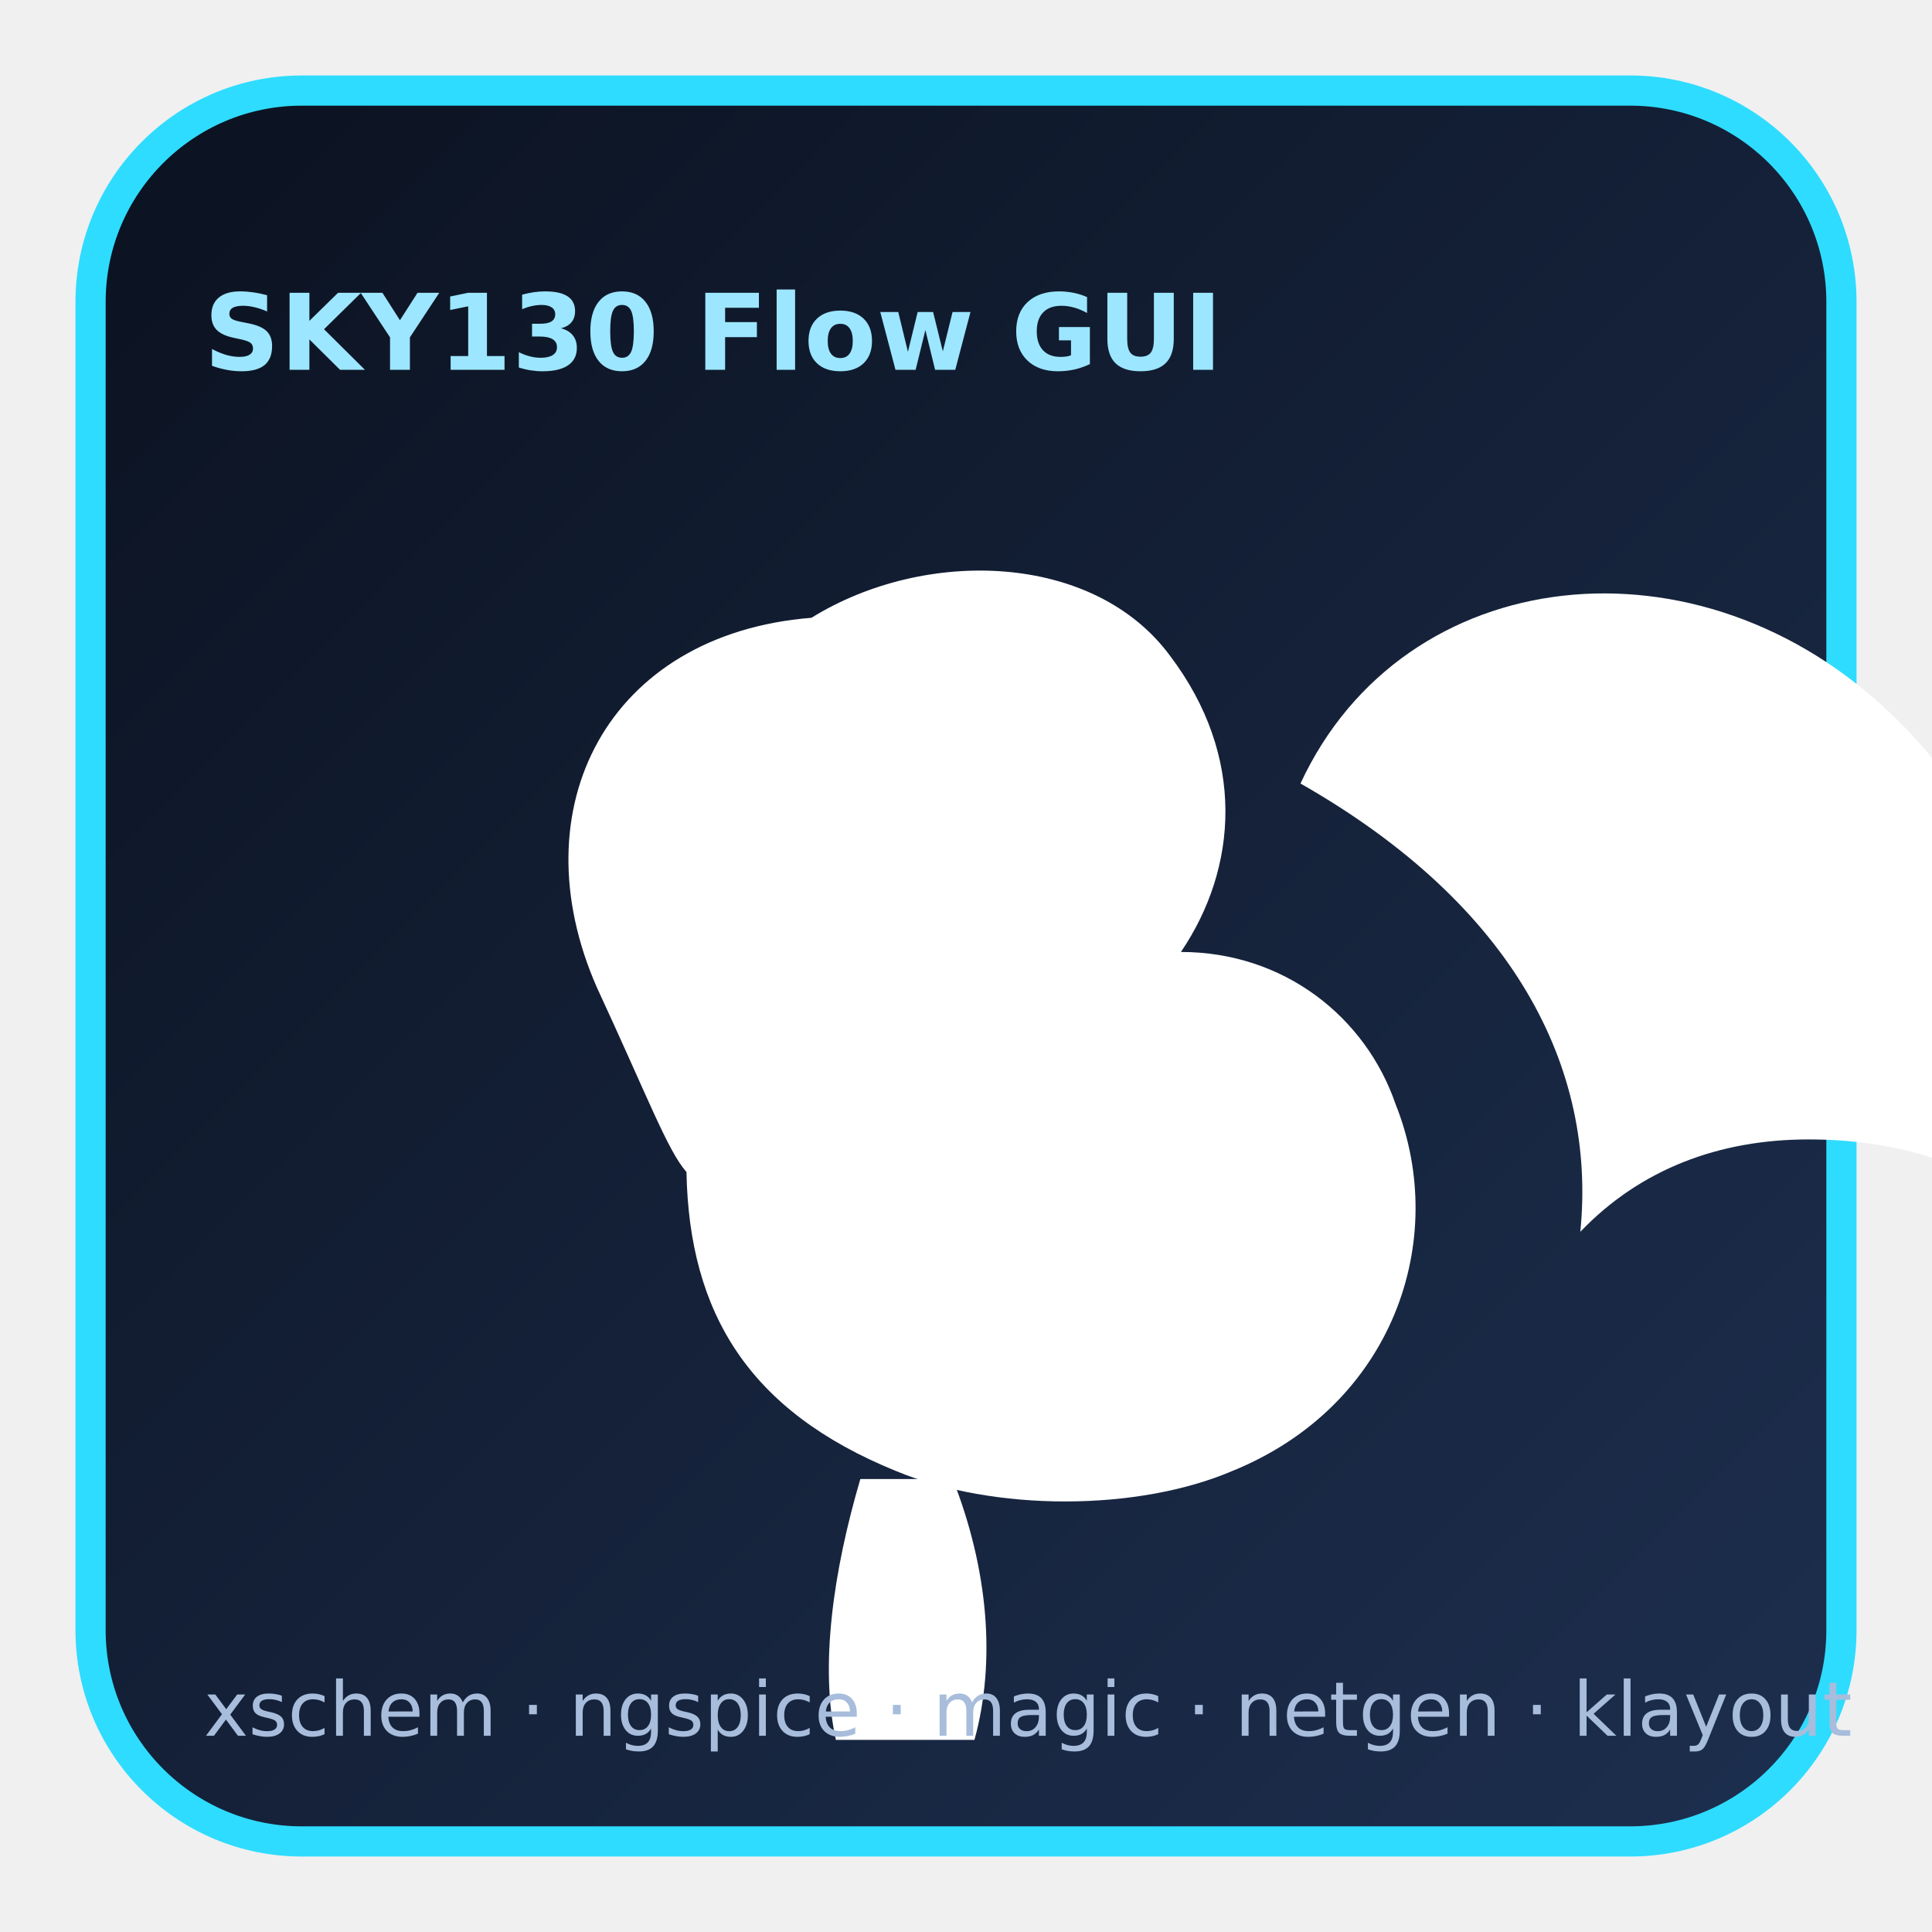
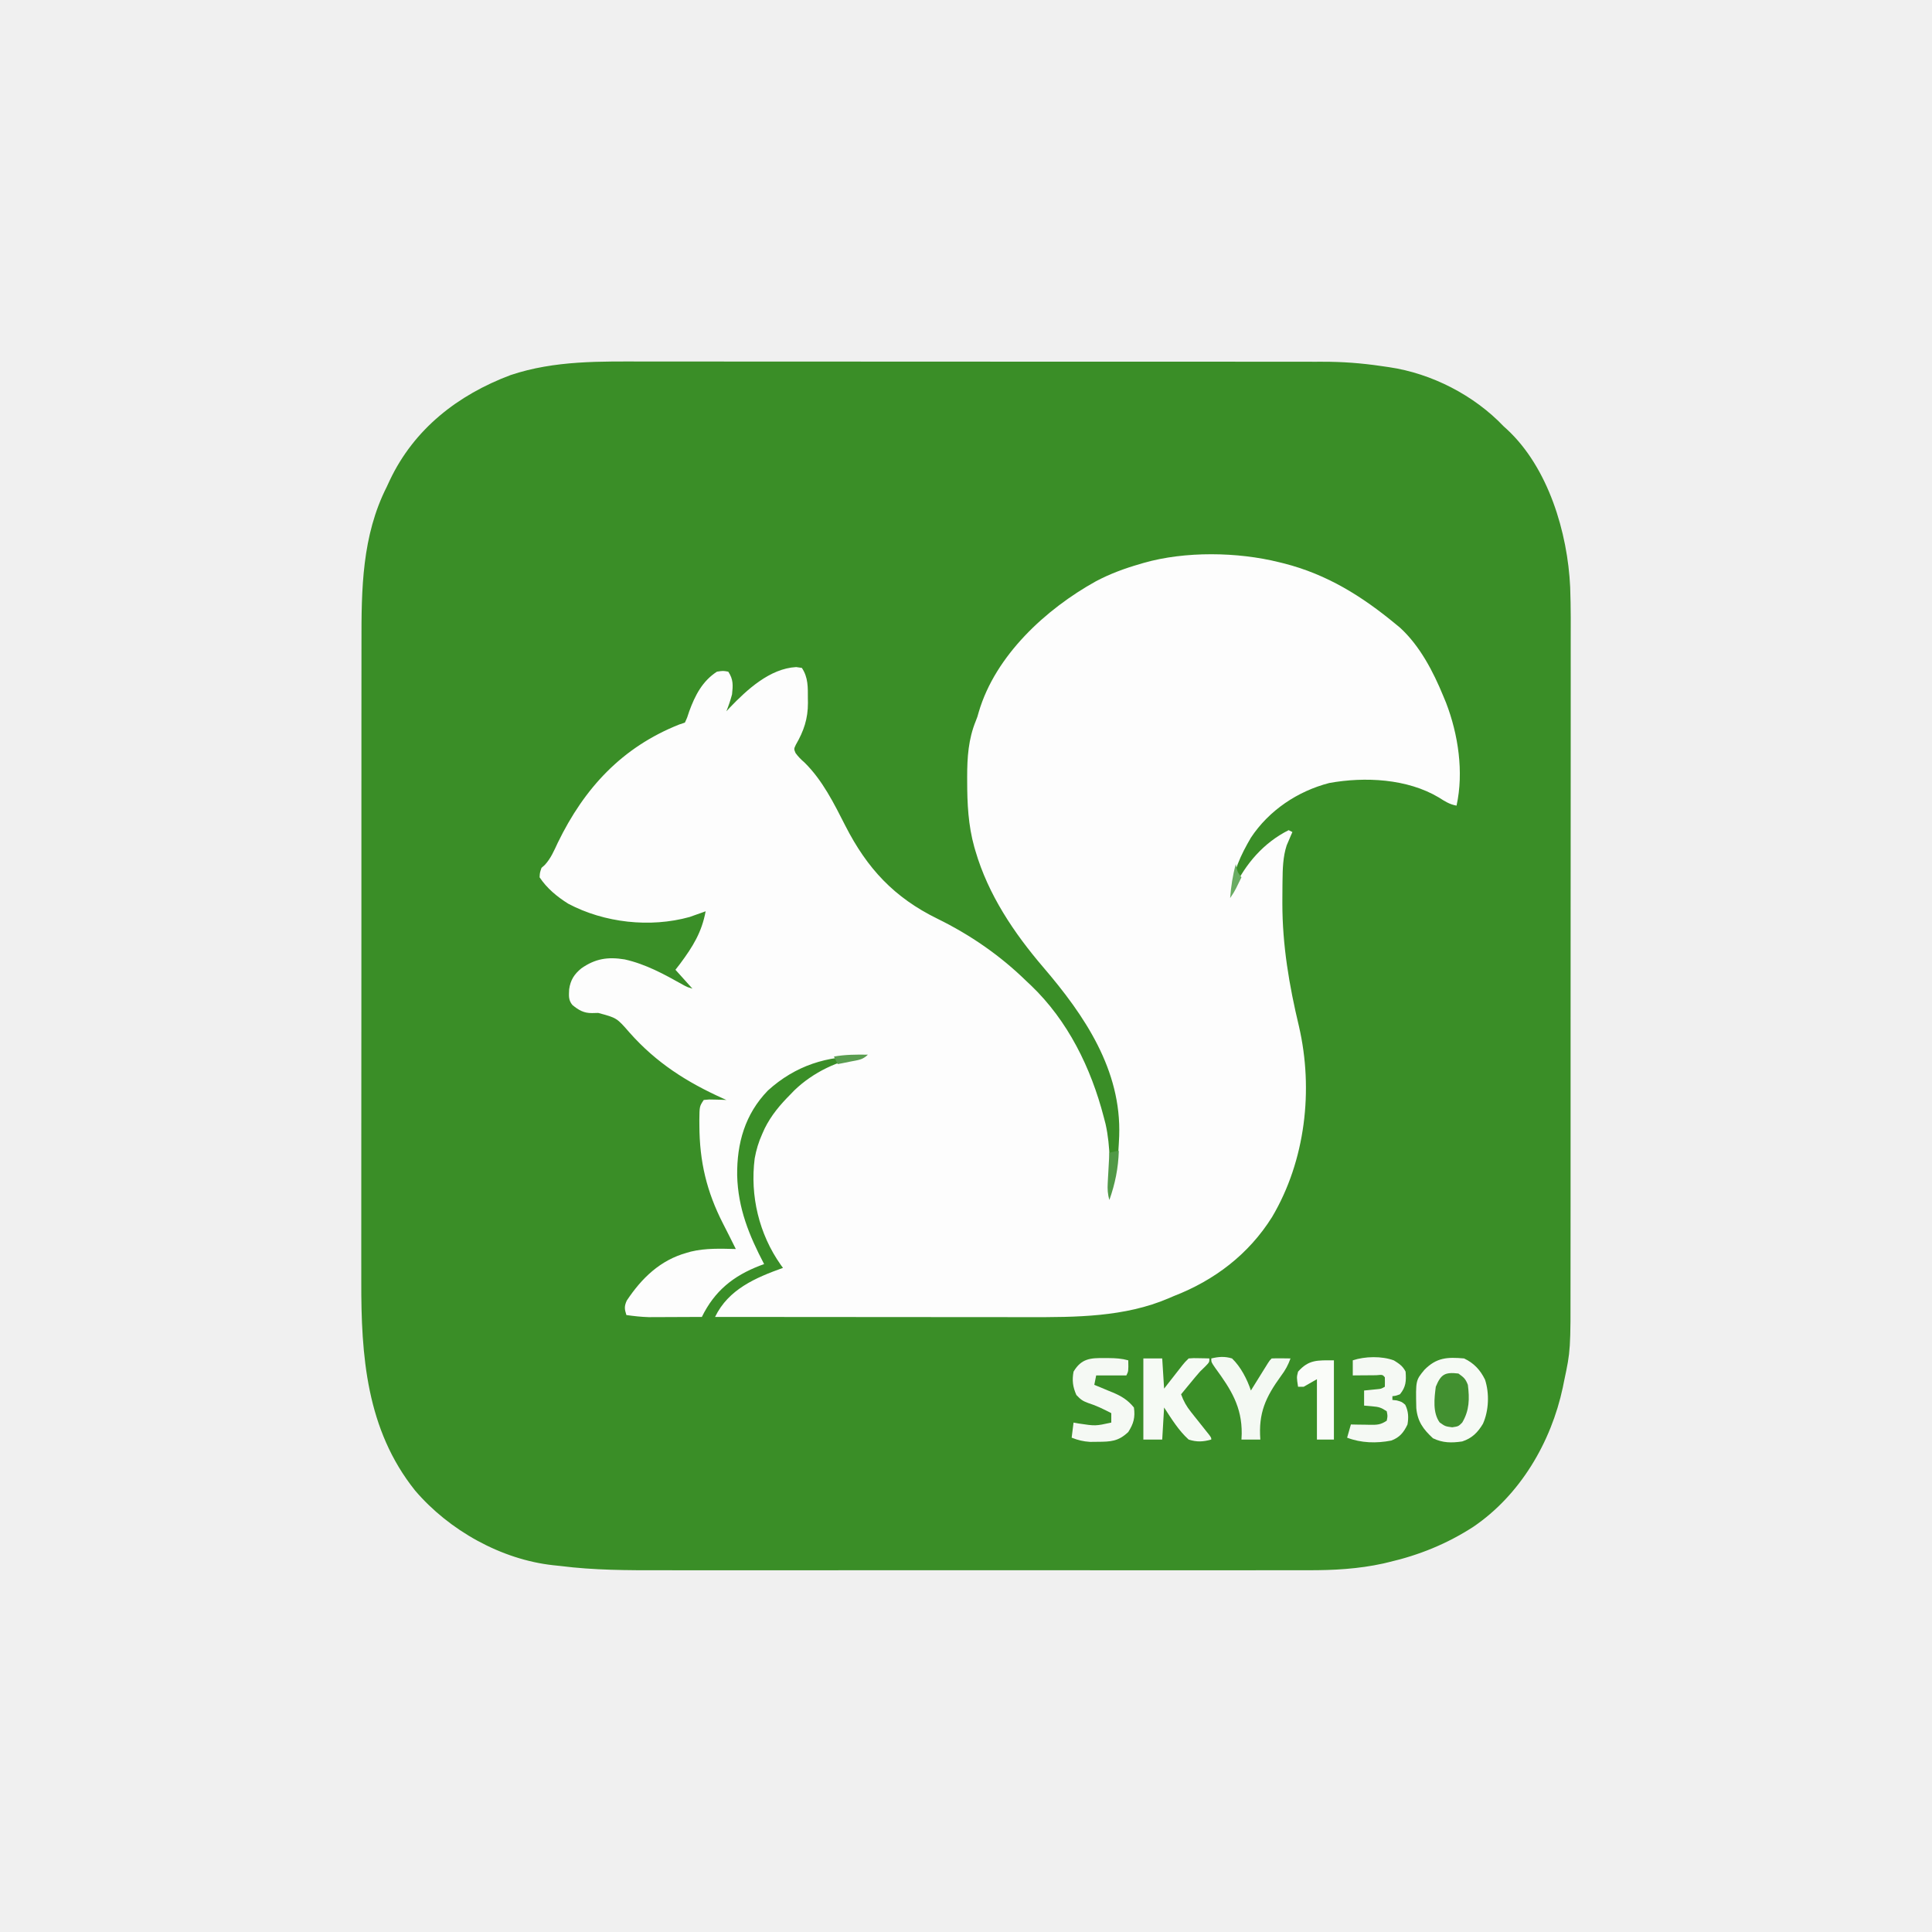
- <svg xmlns="http://www.w3.org/2000/svg" width="512" height="512" viewBox="0 0 512 512">
-   <defs>
-     <linearGradient id="bg" x1="0" y1="0" x2="1" y2="1">
-       <stop offset="0%" stop-color="#0b1220" />
-       <stop offset="100%" stop-color="#1d2f4f" />
-     </linearGradient>
-   </defs>
-   <rect x="24" y="24" width="464" height="464" rx="56" fill="url(#bg)" stroke="#2edcff" stroke-width="8" />
-   <g fill="#ffffff" transform="translate(120,145) scale(0.72)">
-     <path d="M53 162C24 96 57 32 132 26C174 0 236 2 264 40C292 77 289 118 268 149C306 149 336 173 347 205C367 255 346 316 287 340C252 355 199 355 163 340C109 318 87 282 86 230C79 222 72 203 53 162Z" />
-     <path d="M312 87C350 5 459 -7 530 62C582 112 594 180 577 241C556 226 530 218 499 218C466 218 437 229 415 252C421 192 391 132 312 87Z" />
-     <path d="M150 343C140 377 135 412 141 439H192C200 410 197 376 184 343Z" />
-   </g>
-   <text x="54" y="98" fill="#9de6ff" font-family="DejaVu Sans, Arial" font-size="28" font-weight="700">SKY130 Flow GUI</text>
-   <text x="54" y="460" fill="#a7bddb" font-family="DejaVu Sans, Arial" font-size="20">xschem · ngspice · magic · netgen · klayout</text>
+ <svg xmlns="http://www.w3.org/2000/svg" id="svg" version="1.1" viewBox="0 0 1024 1024" style="display: block;">
+   <defs id="defs118" />
+   <path d="M0 0 C4.984 0.009 9.967 0 14.951 -0.006 C24.685 -0.015 34.419 -0.009 44.153 0.003 C55.507 0.017 66.861 0.015 78.215 0.013 C98.48 0.01 118.746 0.022 139.011 0.041 C158.644 0.06 178.277 0.067 197.91 0.062 C219.333 0.056 240.757 0.056 262.18 0.067 C264.466 0.069 266.753 0.07 269.04 0.071 C270.164 0.072 271.289 0.072 272.448 0.073 C280.35 0.077 288.252 0.076 296.154 0.074 C305.789 0.072 315.423 0.078 325.058 0.092 C329.967 0.099 334.877 0.103 339.786 0.099 C344.289 0.095 348.793 0.1 353.296 0.112 C354.915 0.115 356.535 0.115 358.154 0.111 C368.652 0.086 378.742 0.844 389.135 2.378 C390.534 2.579 391.934 2.78 393.334 2.981 C415.923 6.296 438.432 17.849 454.135 34.378 C454.715 34.902 455.295 35.427 455.892 35.967 C477.774 56.262 488.02 90.658 489.364 119.607 C489.753 130.474 489.678 141.354 489.643 152.226 C489.632 157.137 489.644 162.049 489.653 166.96 C489.666 176.545 489.659 186.13 489.644 195.716 C489.627 206.904 489.63 218.092 489.634 229.28 C489.64 249.253 489.626 269.226 489.601 289.2 C489.577 308.535 489.57 327.871 489.581 347.207 C489.592 368.323 489.594 389.439 489.579 410.554 C489.578 412.809 489.576 415.065 489.575 417.32 C489.574 418.429 489.573 419.538 489.573 420.681 C489.568 428.462 489.57 436.242 489.574 444.023 C489.579 453.513 489.573 463.004 489.553 472.494 C489.543 477.327 489.538 482.16 489.546 486.993 C489.601 524.075 489.601 524.075 486.135 540.378 C485.912 541.485 485.689 542.592 485.46 543.732 C479.287 572.797 462.838 600.786 438.01 617.628 C424.076 626.649 409.261 632.643 393.135 636.378 C392.215 636.599 391.296 636.821 390.349 637.049 C377.161 639.956 363.915 640.674 350.47 640.631 C348.854 640.634 347.238 640.637 345.623 640.641 C341.23 640.649 336.837 640.645 332.444 640.639 C327.688 640.634 322.932 640.641 318.176 640.647 C308.876 640.656 299.576 640.654 290.276 640.648 C282.71 640.644 275.145 640.643 267.579 640.645 C266.499 640.645 265.419 640.646 264.307 640.646 C262.113 640.647 259.919 640.647 257.725 640.648 C237.181 640.654 216.637 640.647 196.092 640.636 C178.502 640.627 160.911 640.629 143.32 640.638 C122.854 640.649 102.387 640.653 81.921 640.647 C79.733 640.646 77.546 640.646 75.359 640.645 C73.746 640.645 73.746 640.645 72.099 640.644 C64.554 640.642 57.008 640.645 49.463 640.65 C40.251 640.656 31.039 640.654 21.827 640.644 C17.136 640.638 12.445 640.636 7.754 640.643 C-10.217 640.666 -28.005 640.654 -45.865 638.378 C-47.052 638.253 -48.238 638.129 -49.46 638.001 C-77.201 635.031 -104.89 619.469 -122.865 598.378 C-148.696 566.098 -151.499 526.911 -151.374 487.307 C-151.362 482.346 -151.375 477.385 -151.384 472.424 C-151.397 462.739 -151.39 453.054 -151.375 443.369 C-151.358 432.066 -151.361 420.762 -151.365 409.459 C-151.371 389.28 -151.357 369.101 -151.332 348.922 C-151.308 329.385 -151.301 309.848 -151.312 290.312 C-151.323 268.98 -151.325 247.649 -151.31 226.318 C-151.309 224.039 -151.307 221.761 -151.306 219.483 C-151.305 218.362 -151.304 217.242 -151.304 216.087 C-151.299 208.226 -151.301 200.365 -151.305 192.504 C-151.31 182.914 -151.304 173.325 -151.284 163.736 C-151.274 158.852 -151.269 153.969 -151.277 149.085 C-151.318 120.58 -151.046 92.4 -137.865 66.378 C-137.352 65.27 -136.839 64.163 -136.311 63.022 C-123.368 35.675 -100.175 17.666 -72.244 7.174 C-48.781 -0.685 -24.4 -0.06 0 0 Z " transform="translate(342.8655,191.6225)" style="fill: #3A8E27;" id="path91" />
+   <path d="M0 0 C0.809 0.199 1.618 0.397 2.451 0.602 C25.392 6.433 43.881 18 62 33 C62.678 33.559 63.356 34.119 64.055 34.695 C74.566 44.302 81.67 57.997 87 71 C87.472 72.14 87.944 73.279 88.43 74.453 C94.894 91.207 97.915 111.277 94 129 C90.309 128.35 87.76 126.693 84.625 124.688 C67.894 114.714 45.486 113.591 26.562 117 C9.774 121.339 -5.403 131.493 -15 146 C-20.159 154.834 -25 164.553 -25 175 C-24.58 174.074 -24.58 174.074 -24.152 173.129 C-17.855 159.826 -8.287 148.698 5 142 C5.66 142.33 6.32 142.66 7 143 C6.723 143.629 6.446 144.258 6.16 144.906 C5.798 145.762 5.436 146.618 5.062 147.5 C4.703 148.335 4.343 149.171 3.973 150.031 C1.978 156.118 1.833 162.528 1.762 168.891 C1.747 169.992 1.747 169.992 1.732 171.116 C1.707 173.494 1.695 175.872 1.688 178.25 C1.685 179.067 1.682 179.884 1.68 180.725 C1.672 203.013 5.289 224.319 10.466 245.948 C18.269 279.639 13.884 317.191 -3.741 346.986 C-16.154 366.836 -34.353 380.638 -56 389 C-56.848 389.366 -57.696 389.732 -58.57 390.109 C-81.897 400.117 -107.833 400.169 -132.799 400.114 C-134.624 400.113 -136.449 400.113 -138.274 400.114 C-143.176 400.114 -148.077 400.108 -152.979 400.101 C-158.121 400.095 -163.264 400.095 -168.406 400.093 C-178.12 400.09 -187.834 400.082 -197.548 400.072 C-208.617 400.061 -219.686 400.055 -230.755 400.05 C-253.504 400.04 -276.252 400.022 -299 400 C-291.905 385.341 -277.523 379.206 -263 374 C-263.377 373.491 -263.753 372.982 -264.141 372.458 C-275.697 356.102 -280.533 335.779 -278 316 C-277.157 311.36 -275.938 307.293 -274 303 C-273.576 302.053 -273.152 301.105 -272.715 300.129 C-269.208 293.085 -264.531 287.549 -259 282 C-258.323 281.3 -257.646 280.6 -256.949 279.879 C-247.182 270.442 -233.473 263.727 -220 262 C-239.444 261.33 -256.496 266.836 -271 280 C-283.143 292.508 -287.471 307.932 -287.285 324.994 C-286.837 342.473 -280.983 356.731 -273 372 C-274.108 372.402 -274.108 372.402 -275.238 372.812 C-289.391 378.279 -299.257 386.234 -306 400 C-310.411 400.025 -314.822 400.043 -319.232 400.055 C-320.73 400.06 -322.227 400.067 -323.725 400.075 C-325.889 400.088 -328.054 400.093 -330.219 400.098 C-332.167 400.106 -332.167 400.106 -334.154 400.114 C-338.181 399.995 -342.014 399.56 -346 399 C-347.006 395.833 -347.194 394.433 -345.812 391.352 C-337.911 379.465 -328.151 369.932 -314 366 C-313.29 365.796 -312.579 365.593 -311.848 365.383 C-303.983 363.472 -296.034 363.821 -288 364 C-288.28 363.441 -288.559 362.881 -288.848 362.305 C-289.713 360.575 -290.576 358.844 -291.438 357.113 C-292.529 354.938 -293.635 352.769 -294.75 350.605 C-303.467 333.565 -307.235 317.689 -307.312 298.562 C-307.318 297.561 -307.323 296.56 -307.329 295.528 C-307.258 288.387 -307.258 288.387 -305 285 C-302.18 284.707 -302.18 284.707 -298.875 284.812 C-297.779 284.84 -296.684 284.867 -295.555 284.895 C-294.29 284.947 -294.29 284.947 -293 285 C-293.844 284.624 -293.844 284.624 -294.706 284.241 C-313.977 275.581 -330.146 265.283 -344.246 249.383 C-351.103 241.501 -351.103 241.501 -360.938 238.875 C-362.54 238.914 -362.54 238.914 -364.176 238.953 C-368.55 239.026 -371.334 237.373 -374.621 234.664 C-376.821 232.009 -376.476 229.669 -376.336 226.34 C-375.625 221.386 -373.655 218.367 -369.906 215.27 C-362.48 210.059 -355.804 209.053 -346.887 210.508 C-335.645 213.039 -326.032 218.343 -316.03 223.94 C-313.895 225.123 -313.895 225.123 -311 226 C-313.97 222.7 -316.94 219.4 -320 216 C-319.154 214.907 -318.309 213.814 -317.438 212.688 C-310.794 203.73 -306.038 196.12 -304 185 C-304.762 185.277 -305.524 185.554 -306.309 185.84 C-307.341 186.202 -308.374 186.564 -309.438 186.938 C-310.952 187.477 -310.952 187.477 -312.496 188.027 C-333.442 193.842 -357.73 191.101 -376.789 181.004 C-382.738 177.291 -388.095 172.858 -392 167 C-391.875 164.562 -391.875 164.562 -391 162 C-390.126 161.219 -390.126 161.219 -389.234 160.422 C-386.027 156.945 -384.374 152.943 -382.375 148.688 C-368.245 119.582 -348.239 98.024 -318 86 C-317.01 85.67 -316.02 85.34 -315 85 C-313.735 82.288 -313.735 82.288 -312.688 79 C-309.593 70.551 -305.722 62.987 -298 58 C-294.75 57.5 -294.75 57.5 -292 58 C-289.28 62.08 -289.483 65.209 -290 70 C-290.805 73.085 -291.824 76.038 -293 79 C-292.429 78.383 -291.858 77.765 -291.27 77.129 C-282.094 67.545 -269.945 56.309 -256 55.562 C-255.01 55.707 -254.02 55.851 -253 56 C-249.582 61.127 -249.818 66.296 -249.812 72.312 C-249.8 73.034 -249.788 73.755 -249.775 74.498 C-249.753 82.916 -251.951 89.421 -256.172 96.703 C-257.244 98.955 -257.244 98.955 -256.355 101.098 C-254.918 103.114 -253.425 104.557 -251.562 106.188 C-242.039 115.556 -235.931 127.909 -229.938 139.688 C-218.378 162.331 -204.063 177.736 -181.074 188.98 C-163.645 197.55 -147.884 208.425 -134 222 C-133.214 222.736 -132.427 223.472 -131.617 224.23 C-111.973 243.02 -99.77 267.973 -93 294 C-92.676 295.243 -92.353 296.485 -92.02 297.766 C-89.275 310.083 -89.707 322.448 -90 335 C-87.578 326.022 -85.31 317.34 -85 308 C-84.937 306.739 -84.874 305.479 -84.809 304.18 C-83.552 269.12 -103.15 240.226 -125.042 214.668 C-140.636 196.434 -154.205 176.24 -161 153 C-161.294 151.998 -161.294 151.998 -161.594 150.976 C-164.837 139.375 -165.372 127.849 -165.375 115.875 C-165.377 115.163 -165.379 114.45 -165.381 113.716 C-165.378 103.397 -164.749 93.797 -160.828 84.168 C-159.945 81.944 -159.945 81.944 -159.234 79.363 C-150.432 49.395 -123.665 24.789 -97.113 10.072 C-89.692 6.147 -82.058 3.315 -74 1 C-73.296 0.79 -72.592 0.579 -71.866 0.363 C-49.9 -5.923 -22.075 -5.509 0 0 Z " transform="translate(678,298)" style="fill: #FDFDFD;" id="path93" />
+   <path d="M0 0 C5.165 2.446 8.568 6.073 11.082 11.211 C13.479 18.494 13.124 27.63 10 34.625 C7.228 39.259 4.187 42.305 -1 44 C-6.663 44.826 -11.304 44.818 -16.5 42.312 C-21.672 37.528 -24.69 33.416 -25.336 26.293 C-25.659 11.625 -25.659 11.625 -21 6 C-14.562 -0.504 -8.897 -0.78 0 0 Z " transform="translate(776,720)" style="fill: #F6FAF5;" id="path95" />
+   <path d="M0 0 C3.3 0 6.6 0 10 0 C10.33 5.28 10.66 10.56 11 16 C11.771 15.013 12.542 14.025 13.336 13.008 C14.349 11.713 15.362 10.419 16.375 9.125 C16.883 8.474 17.391 7.823 17.914 7.152 C18.404 6.527 18.894 5.902 19.398 5.258 C19.849 4.682 20.299 4.106 20.763 3.512 C22 2 22 2 24 0 C26.602 -0.195 26.602 -0.195 29.625 -0.125 C31.129 -0.098 31.129 -0.098 32.664 -0.07 C33.435 -0.047 34.206 -0.024 35 0 C35 2 35 2 32.832 4.23 C31.897 5.144 30.963 6.058 30 7 C28.179 9.063 26.433 11.185 24.688 13.312 C24.233 13.862 23.779 14.412 23.311 14.979 C22.205 16.317 21.102 17.658 20 19 C21.302 22.637 22.851 25.376 25.258 28.391 C25.883 29.182 26.508 29.974 27.152 30.789 C28.129 32.007 28.129 32.007 29.125 33.25 C30.421 34.879 31.716 36.509 33.008 38.141 C33.582 38.858 34.155 39.575 34.747 40.313 C36 42 36 42 36 43 C31.621 44.207 28.354 44.39 24 43 C18.709 38.213 14.868 31.939 11 26 C10.67 31.61 10.34 37.22 10 43 C6.7 43 3.4 43 0 43 C0 28.81 0 14.62 0 0 Z " transform="translate(606,720)" style="fill: #F6FAF5;" id="path97" />
+   <path d="M0 0 C1.139 0.001 1.139 0.001 2.301 0.002 C5.862 0.03 9.074 0.23 12.5 1.188 C12.625 6.938 12.625 6.938 11.5 9.188 C6.22 9.188 0.94 9.188 -4.5 9.188 C-4.83 10.838 -5.16 12.488 -5.5 14.188 C-4.403 14.635 -3.306 15.082 -2.176 15.543 C-0.721 16.153 0.733 16.764 2.188 17.375 C2.909 17.667 3.63 17.959 4.373 18.26 C8.976 20.215 12.276 22.218 15.5 26.188 C16.256 31.383 15.327 34.801 12.5 39.188 C7.243 44.175 3.217 44.34 -3.875 44.375 C-5.161 44.389 -6.448 44.403 -7.773 44.418 C-11.385 44.195 -14.148 43.5 -17.5 42.188 C-17.17 39.547 -16.84 36.907 -16.5 34.188 C-15.572 34.352 -14.644 34.517 -13.688 34.688 C-4.886 36.017 -4.886 36.017 3.5 34.188 C3.5 32.538 3.5 30.887 3.5 29.188 C-0.556 27.087 -4.392 25.181 -8.75 23.812 C-11.76 22.699 -12.664 22.016 -15 19.562 C-16.907 15.271 -17.353 11.811 -16.5 7.188 C-12.366 0.247 -7.606 -0.123 0 0 Z " transform="translate(585.5,719.8125)" style="fill: #F5F9F4;" id="path99" />
+   <path d="M0 0 C2.77 1.719 4.732 3.011 6.203 5.953 C6.576 10.889 6.409 14.06 3.203 17.953 C1.016 18.766 1.016 18.766 -0.797 18.953 C-0.797 19.613 -0.797 20.273 -0.797 20.953 C-0.034 21.036 0.729 21.118 1.516 21.203 C4.203 21.953 4.203 21.953 6.016 23.516 C7.718 27.01 7.841 30.189 7.203 33.953 C5.23 38.135 3.034 40.857 -1.406 42.488 C-9.194 44.003 -17.39 43.818 -24.797 40.953 C-24.137 38.643 -23.477 36.333 -22.797 33.953 C-21.677 33.976 -20.556 34 -19.402 34.023 C-17.93 34.042 -16.457 34.06 -14.984 34.078 C-13.877 34.103 -13.877 34.103 -12.748 34.129 C-8.884 34.164 -7.088 34.147 -3.797 31.953 C-3.297 29.453 -3.297 29.453 -3.797 26.953 C-6.832 24.93 -7.991 24.632 -11.484 24.328 C-12.293 24.253 -13.101 24.179 -13.934 24.102 C-14.548 24.053 -15.163 24.004 -15.797 23.953 C-15.797 21.313 -15.797 18.673 -15.797 15.953 C-15.17 15.893 -14.544 15.832 -13.898 15.77 C-12.673 15.644 -12.673 15.644 -11.422 15.516 C-10.61 15.434 -9.798 15.353 -8.961 15.27 C-6.754 15.062 -6.754 15.062 -4.797 13.953 C-4.754 12.287 -4.756 10.619 -4.797 8.953 C-5.985 7.535 -5.985 7.535 -9.395 7.855 C-10.883 7.862 -12.371 7.874 -13.859 7.891 C-14.618 7.895 -15.377 7.9 -16.158 7.904 C-18.038 7.916 -19.917 7.934 -21.797 7.953 C-21.797 5.313 -21.797 2.673 -21.797 -0.047 C-15.385 -2.184 -6.396 -2.394 0 0 Z " transform="translate(738.7969,721.0469)" style="fill: #F5F9F4;" id="path101" />
+   <path d="M0 0 C3.955 -0.931 7.082 -1.182 11 0 C15.619 4.411 19.008 11.025 21 17 C21.298 16.521 21.595 16.041 21.902 15.547 C23.246 13.385 24.592 11.224 25.938 9.062 C26.406 8.308 26.875 7.553 27.357 6.775 C27.805 6.057 28.253 5.338 28.715 4.598 C29.335 3.6 29.335 3.6 29.969 2.582 C31 1 31 1 32 0 C33.686 -0.072 35.375 -0.084 37.062 -0.062 C37.982 -0.053 38.901 -0.044 39.848 -0.035 C40.558 -0.024 41.268 -0.012 42 0 C40.726 3.507 39.245 6.26 36.996 9.23 C28.762 20.596 24.96 28.882 26 43 C22.7 43 19.4 43 16 43 C16.044 41.97 16.088 40.94 16.133 39.879 C16.275 25.587 10.406 16.381 2.172 5.133 C0 2 0 2 0 0 Z " transform="translate(642,720)" style="fill: #F4F9F3;" id="path103" />
+   <path d="M0 0 C0 13.86 0 27.72 0 42 C-2.97 42 -5.94 42 -9 42 C-9 31.44 -9 20.88 -9 10 C-11.31 11.32 -13.62 12.64 -16 14 C-16.99 14 -17.98 14 -19 14 C-19.773 9.017 -19.773 9.017 -19 6 C-13.294 -0.448 -8.782 0 0 0 Z " transform="translate(707,721)" style="fill: #FAFCF9;" id="path105" />
+   <path d="M0 0 C2.926 2.117 3.735 2.773 5 6 C5.916 13.382 5.856 19.498 2 26 C0 28 0 28 -3.312 28.5 C-7 28 -7 28 -9.938 25.938 C-13.732 20.715 -12.779 13.073 -12 7 C-9.279 0.41 -7.21 -0.855 0 0 Z " transform="translate(773,728)" style="fill: #429030;" id="path107" />
+   <path d="M0 0 C-0.302 9.238 -1.933 17.285 -5 26 C-5.937 22.882 -6.057 20.259 -5.879 17.016 C-5.831 16.081 -5.782 15.146 -5.732 14.184 C-5.676 13.216 -5.62 12.247 -5.562 11.25 C-5.51 10.266 -5.458 9.283 -5.404 8.27 C-5.275 5.846 -5.14 3.423 -5 1 C-1.125 0 -1.125 0 0 0 Z " transform="translate(593,610)" style="fill: #519947;" id="path109" />
+   <path d="M0 0 C-2.776 2.776 -5.303 2.861 -9.125 3.625 C-10.406 3.885 -11.688 4.146 -13.008 4.414 C-13.995 4.607 -14.983 4.801 -16 5 C-16.66 3.68 -17.32 2.36 -18 1 C-11.974 -0.071 -6.111 -0.099 0 0 Z " transform="translate(460,559)" style="fill: #5A9D50;" id="path111" />
+   <path d="M0 0 C0.186 0.897 0.186 0.897 0.375 1.812 C0.955 4.262 0.955 4.262 3 7 C2.378 8.272 1.752 9.543 1.125 10.812 C0.777 11.52 0.429 12.228 0.07 12.957 C-1 15 -1 15 -3 18 C-2.517 11.795 -1.667 6.001 0 0 Z " transform="translate(655,458)" style="fill: #69AC62;" id="path113" />
</svg>
